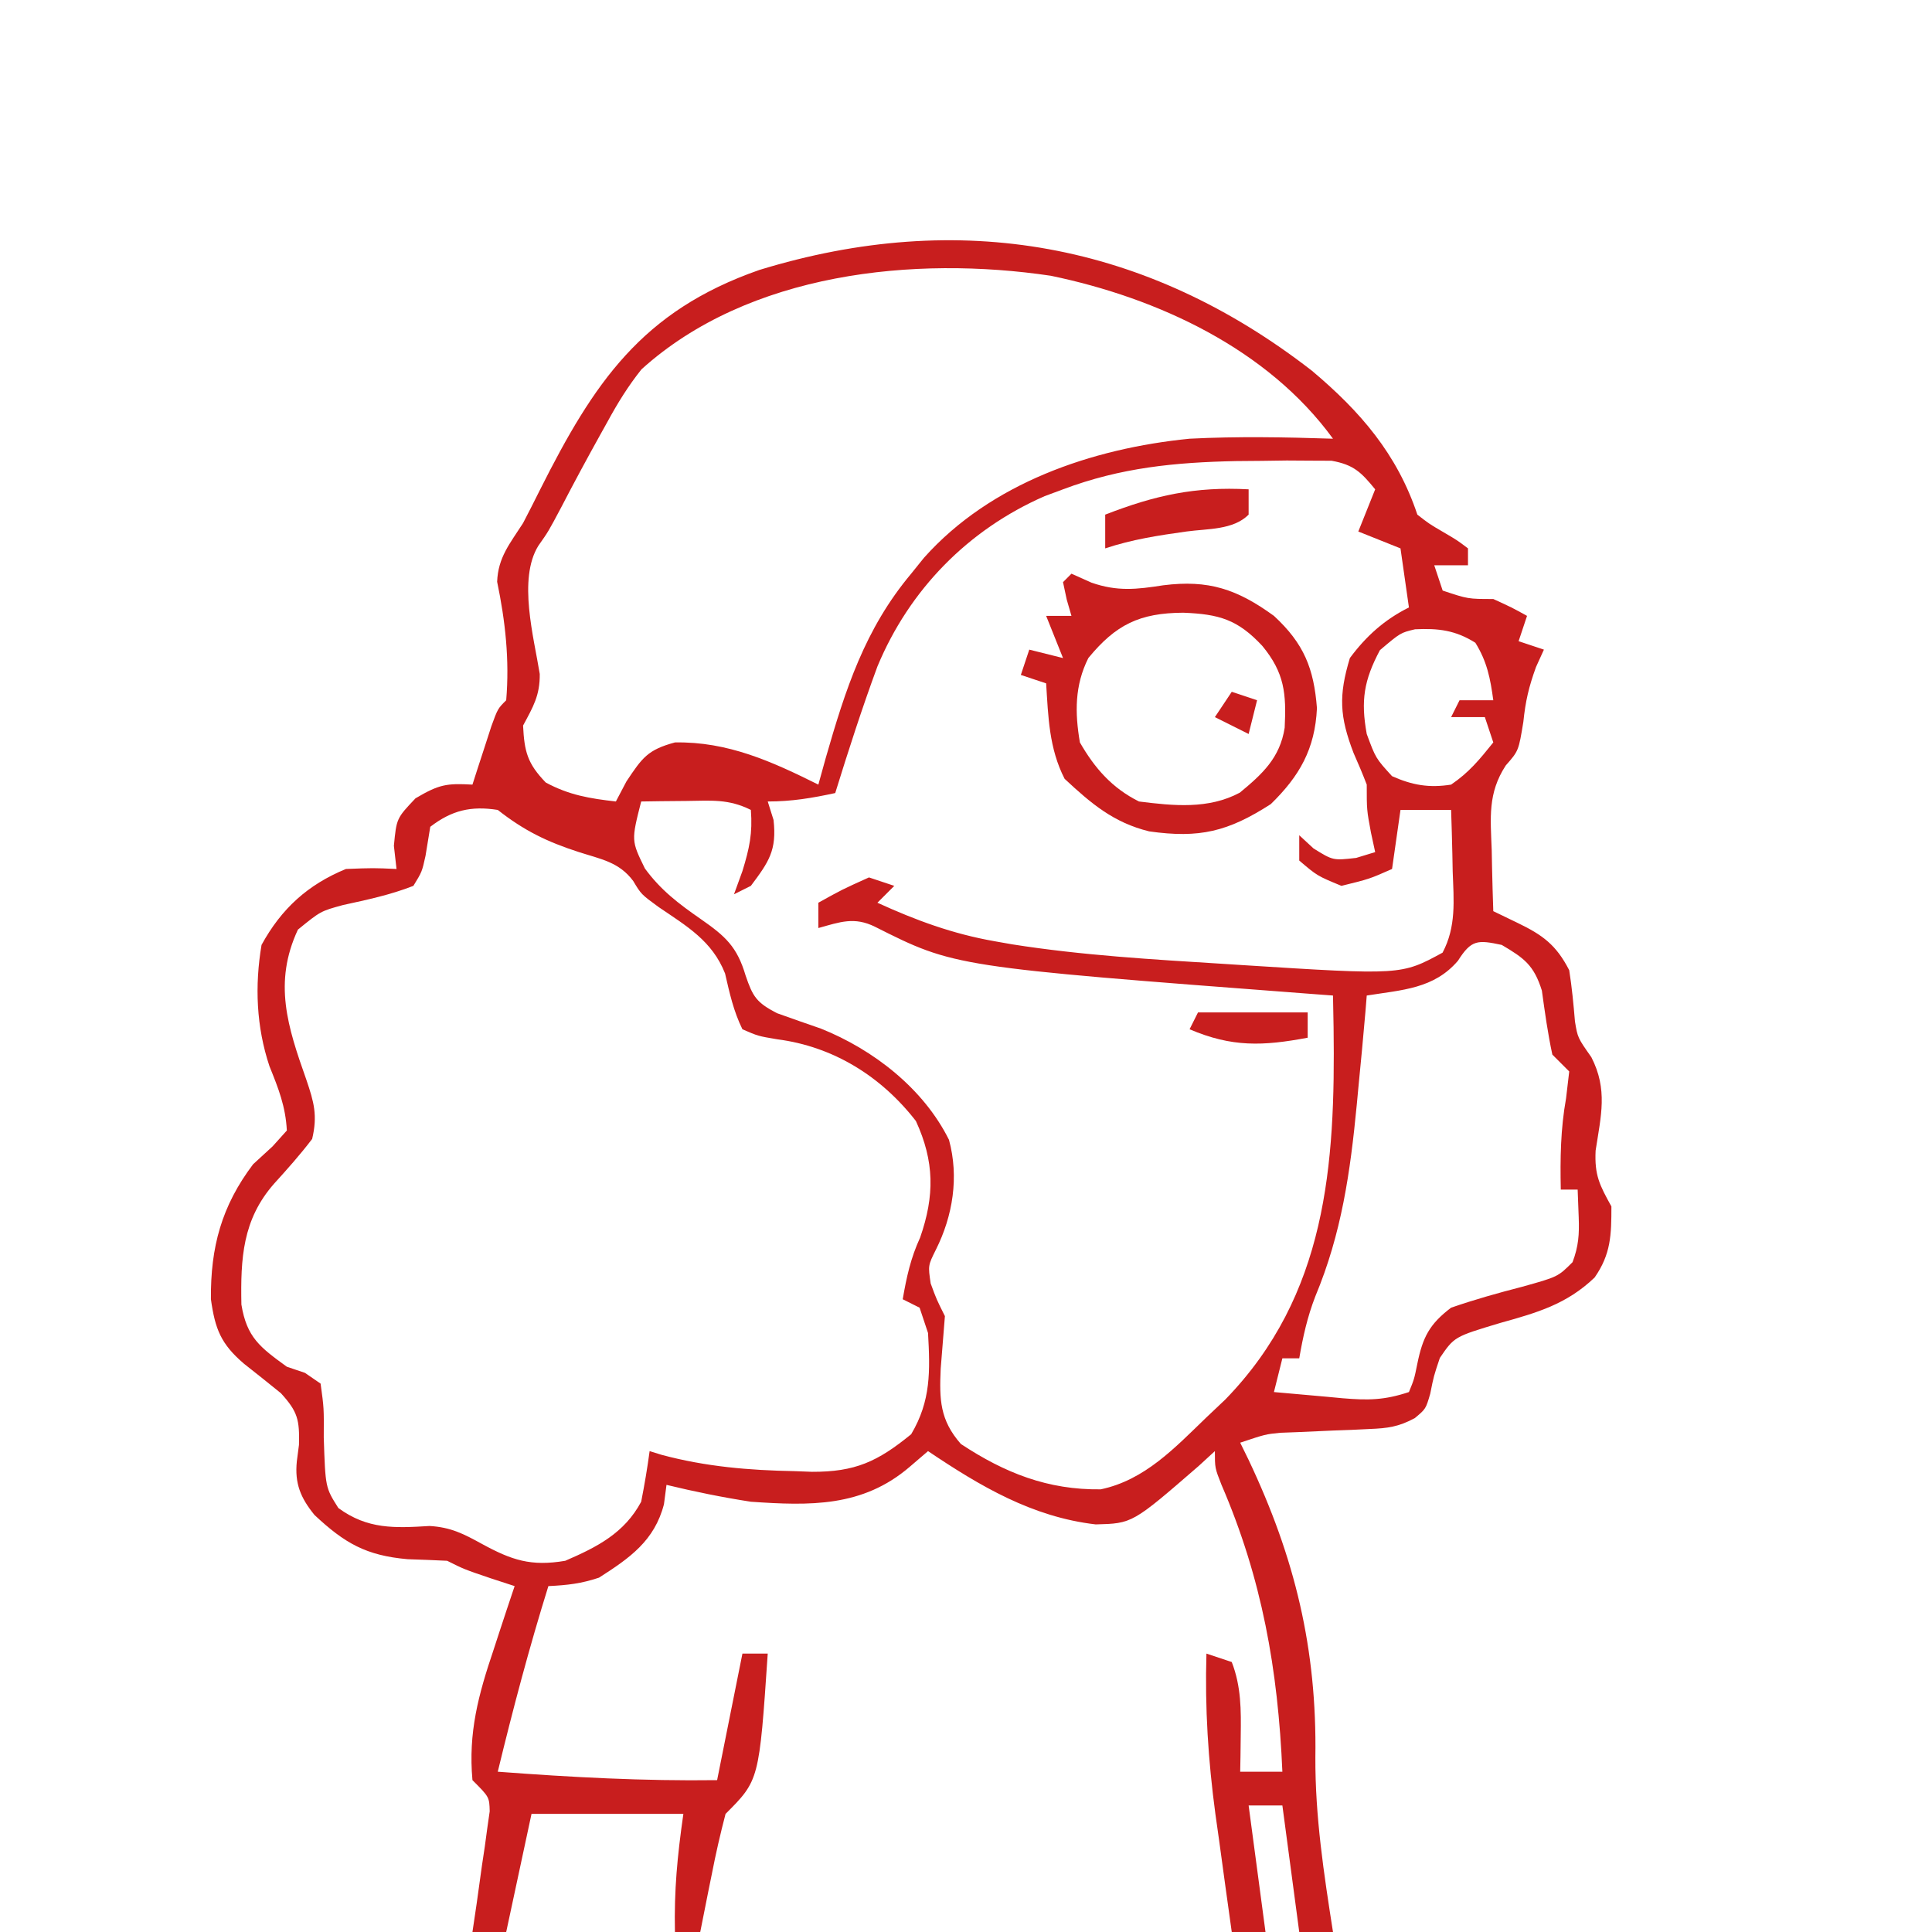
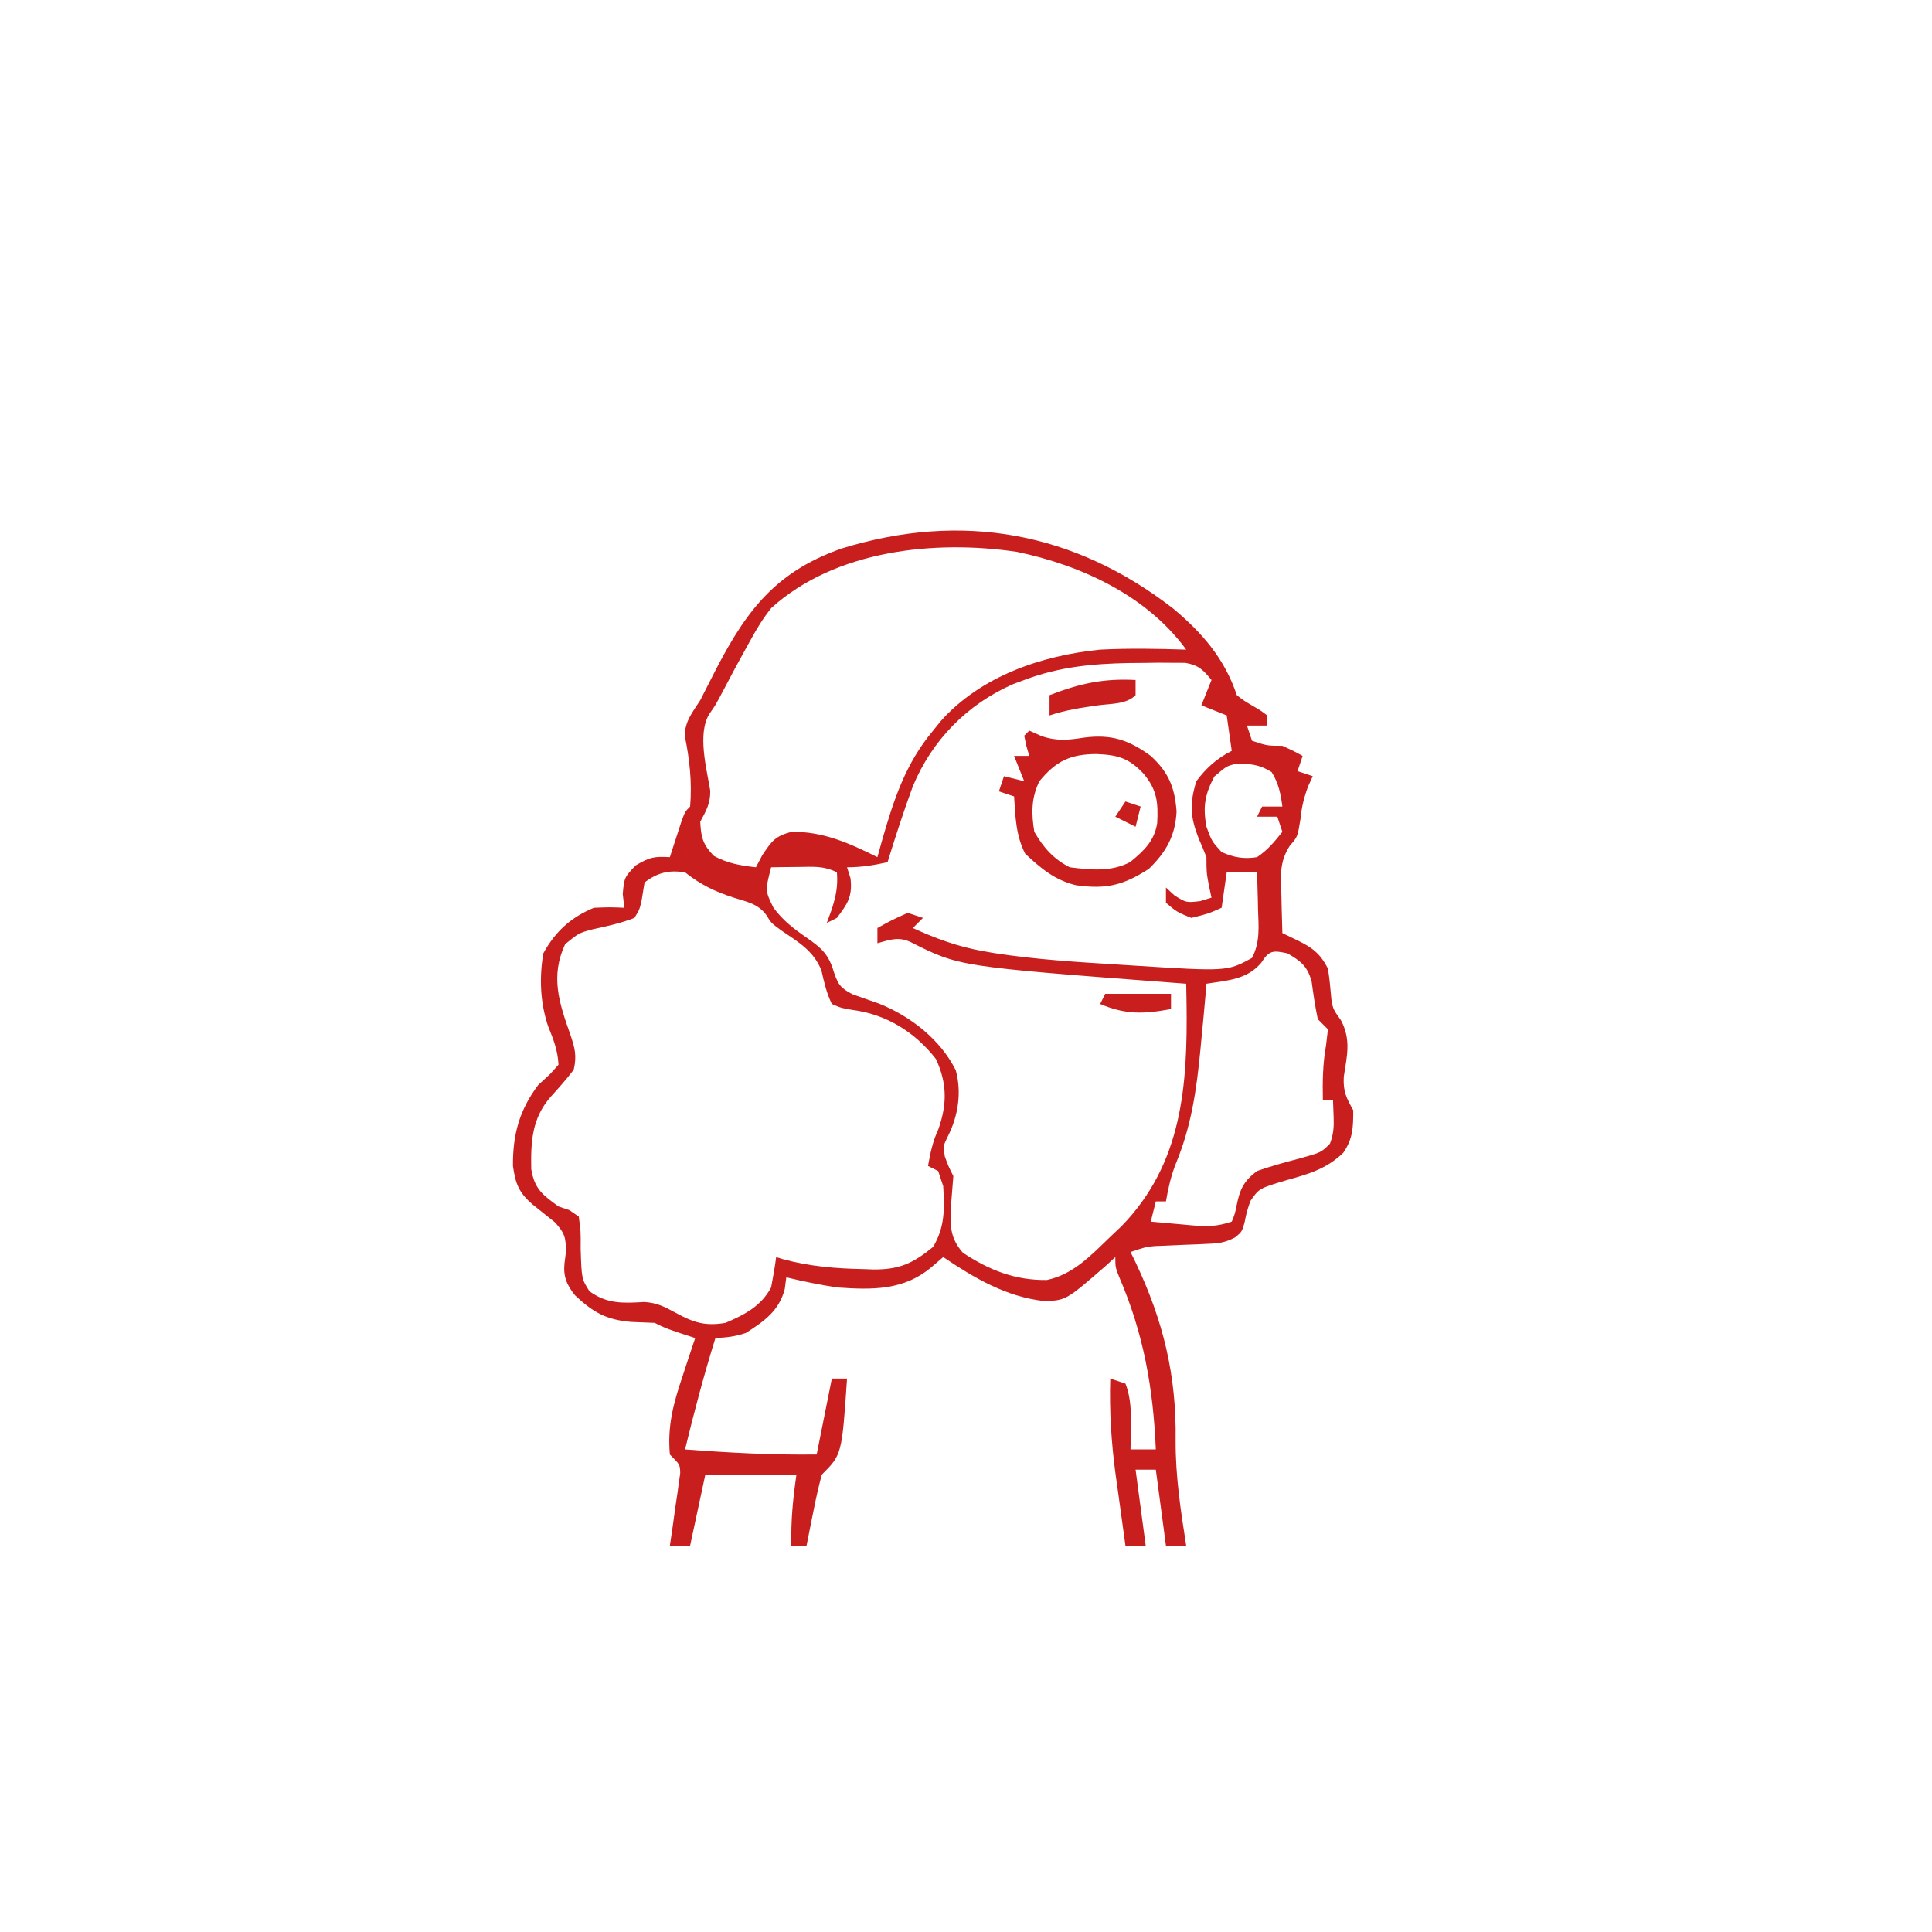
- <svg xmlns="http://www.w3.org/2000/svg" version="1.1" width="137" height="137" viewBox="0 0 229 229">
-   <path d="M0 0 C5.731 4.815 10.107 9.887 12.496 17.055 C13.906 18.152 13.906 18.152 15.559 19.117 C17.219 20.09 17.219 20.09 18.496 21.055 C18.496 21.715 18.496 22.375 18.496 23.055 C17.176 23.055 15.856 23.055 14.496 23.055 C14.826 24.045 15.156 25.035 15.496 26.055 C18.496 27.055 18.496 27.055 21.496 27.055 C23.684 28.055 23.684 28.055 25.496 29.055 C25.166 30.045 24.836 31.035 24.496 32.055 C25.486 32.385 26.476 32.715 27.496 33.055 C27.187 33.735 26.877 34.416 26.559 35.117 C25.695 37.505 25.313 39.159 25.059 41.617 C24.496 45.055 24.496 45.055 22.973 46.785 C20.826 50.084 21.167 52.962 21.309 56.805 C21.322 57.502 21.336 58.199 21.35 58.918 C21.385 60.631 21.439 62.343 21.496 64.055 C22.449 64.515 23.401 64.975 24.383 65.449 C27.344 66.88 28.95 68.044 30.496 71.055 C30.815 73.076 31.004 75.086 31.176 77.125 C31.496 79.055 31.496 79.055 33.121 81.367 C35.079 85.195 34.266 88.269 33.625 92.434 C33.481 95.371 34.104 96.533 35.496 99.055 C35.496 102.431 35.443 104.693 33.508 107.477 C30.181 110.656 26.694 111.646 22.309 112.867 C16.877 114.497 16.877 114.497 15.16 117.012 C14.434 119.18 14.434 119.18 14.023 121.25 C13.496 123.055 13.496 123.055 12.194 124.144 C10.263 125.18 8.988 125.348 6.809 125.434 C6.11 125.468 5.411 125.502 4.691 125.537 C3.967 125.564 3.243 125.59 2.496 125.617 C1.058 125.677 -0.379 125.741 -1.816 125.809 C-2.452 125.833 -3.087 125.856 -3.742 125.881 C-5.504 126.055 -5.504 126.055 -8.504 127.055 C-8.178 127.721 -7.852 128.388 -7.516 129.074 C-1.994 140.721 0.597 151.513 0.407 164.347 C0.375 171.339 1.415 178.162 2.496 185.055 C1.176 185.055 -0.144 185.055 -1.504 185.055 C-2.164 180.105 -2.824 175.155 -3.504 170.055 C-4.824 170.055 -6.144 170.055 -7.504 170.055 C-7.174 172.53 -7.174 172.53 -5.504 185.055 C-6.824 185.055 -8.144 185.055 -9.504 185.055 C-10.015 181.431 -10.511 177.806 -11.004 174.18 C-11.147 173.166 -11.29 172.153 -11.438 171.109 C-12.299 164.713 -12.697 158.508 -12.504 152.055 C-11.514 152.385 -10.524 152.715 -9.504 153.055 C-8.384 155.946 -8.396 158.732 -8.441 161.805 C-8.45 162.604 -8.459 163.403 -8.469 164.227 C-8.48 164.83 -8.492 165.433 -8.504 166.055 C-6.854 166.055 -5.204 166.055 -3.504 166.055 C-4.021 153.997 -5.904 143.197 -10.734 132.016 C-11.504 130.055 -11.504 130.055 -11.504 128.055 C-12.133 128.632 -12.762 129.21 -13.41 129.805 C-21.278 136.63 -21.278 136.63 -25.629 136.742 C-33.16 135.865 -39.319 132.216 -45.504 128.055 C-46.226 128.673 -46.948 129.292 -47.691 129.93 C-53.275 134.716 -59.527 134.537 -66.504 134.055 C-69.877 133.534 -73.188 132.86 -76.504 132.055 C-76.603 132.813 -76.702 133.571 -76.805 134.352 C-77.921 138.667 -80.839 140.716 -84.504 143.055 C-86.626 143.765 -88.246 143.945 -90.504 144.055 C-92.772 151.327 -94.71 158.652 -96.504 166.055 C-87.815 166.711 -79.225 167.174 -70.504 167.055 C-69.514 162.105 -68.524 157.155 -67.504 152.055 C-66.514 152.055 -65.524 152.055 -64.504 152.055 C-65.519 167.07 -65.519 167.07 -69.504 171.055 C-70.127 173.437 -70.661 175.767 -71.129 178.18 C-71.263 178.838 -71.397 179.497 -71.535 180.176 C-71.865 181.801 -72.185 183.428 -72.504 185.055 C-73.494 185.055 -74.484 185.055 -75.504 185.055 C-75.605 180.098 -75.226 176.11 -74.504 171.055 C-80.444 171.055 -86.384 171.055 -92.504 171.055 C-92.999 173.365 -92.999 173.365 -95.504 185.055 C-96.824 185.055 -98.144 185.055 -99.504 185.055 C-99.336 183.923 -99.169 182.791 -98.996 181.625 C-98.79 180.143 -98.584 178.662 -98.379 177.18 C-98.267 176.433 -98.155 175.687 -98.039 174.918 C-97.942 174.203 -97.846 173.487 -97.746 172.75 C-97.652 172.09 -97.558 171.43 -97.46 170.75 C-97.504 169.055 -97.504 169.055 -99.504 167.055 C-100.015 161.426 -98.799 156.92 -97.004 151.617 C-96.765 150.886 -96.527 150.154 -96.281 149.4 C-95.698 147.615 -95.102 145.835 -94.504 144.055 C-95.453 143.745 -96.401 143.436 -97.379 143.117 C-100.504 142.055 -100.504 142.055 -102.504 141.055 C-104.066 140.978 -105.628 140.917 -107.191 140.867 C-112.124 140.431 -114.657 138.968 -118.227 135.625 C-119.876 133.597 -120.589 131.891 -120.32 129.258 C-120.237 128.613 -120.153 127.969 -120.066 127.305 C-119.996 124.363 -120.195 123.393 -122.211 121.188 C-123.66 120.012 -125.119 118.848 -126.586 117.695 C-129.317 115.359 -130.008 113.597 -130.504 110.055 C-130.56 103.887 -129.24 98.997 -125.504 94.055 C-125.122 93.704 -125.122 93.704 -123.191 91.93 C-122.635 91.311 -122.078 90.692 -121.504 90.055 C-121.654 87.199 -122.496 85.073 -123.566 82.43 C-125.126 77.752 -125.318 72.896 -124.504 68.055 C-122.149 63.757 -119.034 60.922 -114.504 59.055 C-111.254 58.93 -111.254 58.93 -108.504 59.055 C-108.607 58.147 -108.71 57.24 -108.816 56.305 C-108.504 53.055 -108.504 53.055 -106.254 50.68 C-103.464 49.031 -102.584 48.884 -99.504 49.055 C-99.299 48.417 -99.094 47.779 -98.883 47.121 C-98.613 46.295 -98.344 45.469 -98.066 44.617 C-97.8 43.793 -97.533 42.97 -97.258 42.121 C-96.504 40.055 -96.504 40.055 -95.504 39.055 C-95.099 34.283 -95.605 29.682 -96.578 25.012 C-96.468 22.113 -95.066 20.491 -93.504 18.055 C-92.819 16.741 -92.148 15.42 -91.488 14.094 C-85.133 1.461 -79.464 -7.076 -65.504 -11.945 C-41.76 -19.231 -19.574 -15.207 0 0 Z M-79.469 -0.168 C-81.062 1.831 -82.28 3.809 -83.504 6.055 C-83.793 6.575 -84.083 7.095 -84.381 7.63 C-85.958 10.466 -87.495 13.319 -88.988 16.199 C-90.504 19.055 -90.504 19.055 -91.695 20.746 C-94.136 24.696 -92.221 31.599 -91.527 35.941 C-91.499 38.491 -92.312 39.835 -93.504 42.055 C-93.353 45.158 -92.985 46.556 -90.816 48.805 C-88.054 50.298 -85.607 50.702 -82.504 51.055 C-82.091 50.271 -81.679 49.487 -81.254 48.68 C-79.372 45.857 -78.739 44.929 -75.504 44.055 C-69.236 43.941 -64.021 46.309 -58.504 49.055 C-58.213 48.004 -57.921 46.954 -57.621 45.871 C-55.291 37.771 -53.007 30.62 -47.504 24.055 C-47.004 23.433 -46.504 22.812 -45.988 22.172 C-38.078 13.301 -26.087 9.208 -14.504 8.055 C-8.834 7.767 -3.175 7.869 2.496 8.055 C-5.249 -2.586 -18.248 -8.62 -30.941 -11.258 C-47.109 -13.667 -66.763 -11.661 -79.469 -0.168 Z M-29.504 14.055 C-30.222 14.322 -30.94 14.588 -31.68 14.863 C-40.762 18.831 -47.727 25.959 -51.504 35.055 C-53.331 40.003 -54.944 45.016 -56.504 50.055 C-59.267 50.652 -61.664 51.055 -64.504 51.055 C-64.277 51.777 -64.05 52.498 -63.816 53.242 C-63.416 56.845 -64.365 58.202 -66.504 61.055 C-66.834 61.22 -66.834 61.22 -68.504 62.055 C-68.339 61.601 -68.339 61.601 -67.504 59.305 C-66.67 56.593 -66.291 54.826 -66.504 52.055 C-69.148 50.732 -71.182 50.958 -74.129 50.992 C-74.63 50.997 -74.63 50.997 -77.168 51.02 C-77.939 51.031 -78.71 51.043 -79.504 51.055 C-80.684 55.688 -80.684 55.688 -79.066 58.992 C-77.189 61.565 -75.048 63.184 -72.441 64.992 C-69.52 67.027 -68.142 68.26 -67.129 71.68 C-66.269 74.204 -65.836 74.881 -63.426 76.141 C-61.69 76.763 -59.951 77.374 -58.207 77.973 C-51.988 80.462 -46.043 85.072 -43.02 91.16 C-41.824 95.553 -42.554 100.165 -44.578 104.191 C-45.504 106.055 -45.504 106.055 -45.191 108.18 C-44.504 110.055 -44.504 110.055 -43.504 112.055 C-43.665 114.138 -43.833 116.222 -44.004 118.305 C-44.162 121.933 -44.112 124.363 -41.609 127.211 C-36.401 130.644 -31.311 132.667 -25.035 132.586 C-19.805 131.488 -16.25 127.662 -12.504 124.055 C-12.135 123.706 -12.135 123.706 -10.27 121.941 C1.756 109.577 2.783 94.153 2.566 77.859 C2.544 76.591 2.521 75.323 2.496 74.055 C2.028 74.02 2.028 74.02 -0.339 73.843 C-42.356 70.653 -42.356 70.653 -51.777 65.91 C-54.246 64.687 -55.924 65.338 -58.504 66.055 C-58.504 65.065 -58.504 64.075 -58.504 63.055 C-55.691 61.492 -55.691 61.492 -52.504 60.055 C-52.009 60.22 -52.009 60.22 -49.504 61.055 C-50.164 61.715 -50.824 62.375 -51.504 63.055 C-46.932 65.143 -42.596 66.742 -37.629 67.617 C-36.941 67.739 -36.254 67.86 -35.545 67.985 C-27.231 69.299 -18.834 69.78 -10.441 70.305 C-9.716 70.352 -8.99 70.399 -8.242 70.447 C10.584 71.64 10.584 71.64 15.484 68.973 C17.12 65.872 16.809 62.809 16.684 59.367 C16.67 58.665 16.657 57.963 16.643 57.24 C16.607 55.511 16.553 53.783 16.496 52.055 C14.516 52.055 12.536 52.055 10.496 52.055 C10.166 54.365 9.836 56.675 9.496 59.055 C6.809 60.242 6.809 60.242 3.496 61.055 C0.621 59.867 0.621 59.867 -1.504 58.055 C-1.504 57.065 -1.504 56.075 -1.504 55.055 C-0.947 55.57 -0.39 56.086 0.184 56.617 C2.496 58.055 2.496 58.055 5.246 57.742 C5.989 57.515 6.731 57.288 7.496 57.055 C7.331 56.292 7.166 55.528 6.996 54.742 C6.496 52.055 6.496 52.055 6.496 49.055 C6.01 47.791 5.485 46.541 4.934 45.305 C3.277 40.984 3.151 38.51 4.496 34.055 C6.422 31.458 8.581 29.512 11.496 28.055 C11.331 26.9 11.331 26.9 10.496 21.055 C8.846 20.395 7.196 19.735 5.496 19.055 C6.156 17.405 6.816 15.755 7.496 14.055 C5.836 12.027 4.948 11.135 2.326 10.667 C1.497 10.663 0.667 10.66 -0.188 10.656 C-1.11 10.65 -2.032 10.644 -2.982 10.638 C-3.959 10.652 -4.935 10.665 -5.941 10.68 C-6.936 10.688 -7.931 10.697 -8.956 10.706 C-16.206 10.851 -22.669 11.479 -29.504 14.055 Z M8.059 33.117 C6.157 36.693 5.774 39.099 6.496 43.055 C7.559 45.93 7.559 45.93 9.496 48.055 C11.897 49.122 13.894 49.47 16.496 49.055 C18.635 47.598 19.846 46.104 21.496 44.055 C21.166 43.065 20.836 42.075 20.496 41.055 C19.176 41.055 17.856 41.055 16.496 41.055 C16.826 40.395 17.156 39.735 17.496 39.055 C18.816 39.055 20.136 39.055 21.496 39.055 C21.146 36.464 20.758 34.477 19.371 32.242 C17.022 30.754 14.978 30.51 12.215 30.645 C10.496 31.055 10.496 31.055 8.059 33.117 Z M-104.504 54.055 C-104.69 55.189 -104.875 56.323 -105.066 57.492 C-105.484 59.387 -105.484 59.387 -106.504 61.055 C-109.253 62.13 -111.978 62.701 -114.859 63.332 C-117.504 64.055 -117.504 64.055 -120.191 66.242 C-123.126 72.531 -121.414 77.757 -119.195 84.027 C-118.287 86.691 -117.847 88.28 -118.504 91.055 C-119.924 92.923 -121.458 94.642 -123.035 96.379 C-126.758 100.626 -126.996 105.221 -126.891 110.68 C-126.254 114.591 -124.671 115.752 -121.504 118.055 C-120.795 118.294 -120.086 118.534 -119.355 118.781 C-118.744 119.201 -118.133 119.622 -117.504 120.055 C-117.105 122.953 -117.105 122.953 -117.129 126.43 C-116.935 132.373 -116.935 132.373 -115.398 134.801 C-111.928 137.341 -108.726 137.183 -104.582 136.93 C-102.071 137.081 -100.574 137.848 -98.379 139.055 C-94.862 140.974 -92.58 141.749 -88.504 141.055 C-84.724 139.423 -81.496 137.778 -79.504 134.055 C-79.114 132.065 -78.772 130.064 -78.504 128.055 C-78.272 128.127 -78.272 128.127 -77.098 128.492 C-71.845 129.903 -66.729 130.33 -61.316 130.43 C-60.64 130.455 -59.963 130.481 -59.266 130.508 C-54.137 130.528 -51.481 129.302 -47.504 126.055 C-45.145 122.087 -45.254 118.544 -45.504 114.055 C-45.834 113.065 -46.164 112.075 -46.504 111.055 C-47.164 110.725 -47.824 110.395 -48.504 110.055 C-48.053 107.426 -47.559 105.174 -46.441 102.742 C-44.711 97.781 -44.739 93.717 -46.941 88.93 C-51.062 83.619 -56.748 80.097 -63.379 79.242 C-65.652 78.859 -65.652 78.859 -67.504 78.055 C-68.566 75.886 -69.021 73.791 -69.562 71.441 C-71.087 67.576 -74.094 65.841 -77.445 63.562 C-79.504 62.055 -79.504 62.055 -80.445 60.484 C-82.109 58.238 -84.265 57.896 -86.879 57.055 C-90.675 55.827 -93.374 54.516 -96.504 52.055 C-99.68 51.558 -101.951 52.097 -104.504 54.055 Z M17.309 69.93 C14.465 73.264 10.689 73.387 6.496 74.055 C6.447 74.663 6.398 75.272 6.348 75.898 C6.087 78.953 5.795 82.004 5.496 85.055 C5.467 85.371 5.467 85.371 5.317 86.969 C4.546 94.973 3.525 102.231 0.398 109.723 C-0.542 112.153 -1.062 114.491 -1.504 117.055 C-2.164 117.055 -2.824 117.055 -3.504 117.055 C-3.834 118.375 -4.164 119.695 -4.504 121.055 C-2.4 121.25 -0.296 121.436 1.809 121.617 C2.403 121.673 2.998 121.729 3.611 121.787 C6.639 122.041 8.572 122.029 11.496 121.055 C12.121 119.531 12.121 119.531 12.496 117.68 C13.133 114.561 13.926 113 16.496 111.055 C19.266 110.095 22.012 109.325 24.846 108.594 C29.153 107.398 29.153 107.398 30.891 105.66 C31.599 103.783 31.697 102.369 31.621 100.367 C31.58 99.274 31.539 98.181 31.496 97.055 C30.836 97.055 30.176 97.055 29.496 97.055 C29.42 93.336 29.467 89.907 30.121 86.242 C30.183 85.716 30.183 85.716 30.496 83.055 C29.836 82.395 29.176 81.735 28.496 81.055 C27.952 78.536 27.607 76.017 27.254 73.465 C26.311 70.465 25.169 69.627 22.496 68.055 C19.651 67.451 18.9 67.416 17.309 69.93 Z " fill="#c81e1e" transform="translate(155.5039,43.94531)" />
-   <path d="M0 0 C0 0.99 0 1.98 0 3 C-1.837 4.837 -4.87 4.655 -7.375 5 C-10.688 5.463 -13.81 5.937 -17 7 C-17 5.68 -17 4.36 -17 3 C-11.103 0.707 -6.334 -0.345 0 0 Z " fill="#c81e1e" transform="translate(148,58)" />
-   <path d="M0 0 C0.392 0.175 0.392 0.175 2.375 1.062 C5.433 2.123 7.7 1.87 10.875 1.375 C16.26 0.694 19.636 1.835 24 5 C27.556 8.283 28.733 11.228 29.098 15.945 C28.868 20.771 27.04 23.987 23.625 27.312 C18.546 30.578 15.176 31.386 9.215 30.543 C4.994 29.508 2.35 27.257 -0.812 24.312 C-2.653 20.727 -2.753 16.98 -3 13 C-3.99 12.67 -4.98 12.34 -6 12 C-5.67 11.01 -5.34 10.02 -5 9 C-4.34 9.165 -4.34 9.165 -1 10 C-1.66 8.35 -2.32 6.7 -3 5 C-2.01 5 -1.02 5 0 5 C-0.093 4.68 -0.093 4.68 -0.562 3.062 C-0.707 2.382 -0.851 1.701 -1 1 C-0.67 0.67 -0.34 0.34 0 0 Z M2 10 C0.379 13.242 0.395 16.455 1 20 C2.764 23.073 4.821 25.41 8 27 C12.092 27.515 16.236 27.944 19.957 25.953 C22.636 23.737 24.711 21.833 25.273 18.266 C25.478 14.214 25.258 11.76 22.625 8.562 C19.705 5.429 17.511 4.793 13.25 4.625 C8.084 4.655 5.265 6.024 2 10 Z " fill="#c81e1e" transform="translate(127,68)" />
-   <path d="M0 0 C0.99 0.33 1.98 0.66 3 1 C2.67 2.32 2.34 3.64 2 5 C0.68 4.34 -0.64 3.68 -2 3 C-1.34 2.01 -0.68 1.02 0 0 Z " fill="#c81e1e" transform="translate(146,82)" />
-   <path d="M0 0 C4.29 0 8.58 0 13 0 C13 0.99 13 1.98 13 3 C7.668 4.001 4.028 4.137 -1 2 C-0.67 1.34 -0.34 0.68 0 0 Z " fill="#c81e1e" transform="translate(142,120)" />
+ <svg xmlns="http://www.w3.org/2000/svg" version="1.1" width="229" height="229" viewBox="0 0 229 229">
+   <g transform="translate(45.8,45.8) scale(0.6)">
+     <path d="M0 0 C5.731 4.815 10.107 9.887 12.496 17.055 C13.906 18.152 13.906 18.152 15.559 19.117 C17.219 20.09 17.219 20.09 18.496 21.055 C18.496 21.715 18.496 22.375 18.496 23.055 C17.176 23.055 15.856 23.055 14.496 23.055 C14.826 24.045 15.156 25.035 15.496 26.055 C18.496 27.055 18.496 27.055 21.496 27.055 C23.684 28.055 23.684 28.055 25.496 29.055 C25.166 30.045 24.836 31.035 24.496 32.055 C25.486 32.385 26.476 32.715 27.496 33.055 C27.187 33.735 26.877 34.416 26.559 35.117 C25.695 37.505 25.313 39.159 25.059 41.617 C24.496 45.055 24.496 45.055 22.973 46.785 C20.826 50.084 21.167 52.962 21.309 56.805 C21.322 57.502 21.336 58.199 21.35 58.918 C21.385 60.631 21.439 62.343 21.496 64.055 C22.449 64.515 23.401 64.975 24.383 65.449 C27.344 66.88 28.95 68.044 30.496 71.055 C30.815 73.076 31.004 75.086 31.176 77.125 C31.496 79.055 31.496 79.055 33.121 81.367 C35.079 85.195 34.266 88.269 33.625 92.434 C33.481 95.371 34.104 96.533 35.496 99.055 C35.496 102.431 35.443 104.693 33.508 107.477 C30.181 110.656 26.694 111.646 22.309 112.867 C16.877 114.497 16.877 114.497 15.16 117.012 C14.434 119.18 14.434 119.18 14.023 121.25 C13.496 123.055 13.496 123.055 12.194 124.144 C10.263 125.18 8.988 125.348 6.809 125.434 C6.11 125.468 5.411 125.502 4.691 125.537 C3.967 125.564 3.243 125.59 2.496 125.617 C1.058 125.677 -0.379 125.741 -1.816 125.809 C-2.452 125.833 -3.087 125.856 -3.742 125.881 C-5.504 126.055 -5.504 126.055 -8.504 127.055 C-8.178 127.721 -7.852 128.388 -7.516 129.074 C-1.994 140.721 0.597 151.513 0.407 164.347 C0.375 171.339 1.415 178.162 2.496 185.055 C1.176 185.055 -0.144 185.055 -1.504 185.055 C-2.164 180.105 -2.824 175.155 -3.504 170.055 C-4.824 170.055 -6.144 170.055 -7.504 170.055 C-7.174 172.53 -7.174 172.53 -5.504 185.055 C-6.824 185.055 -8.144 185.055 -9.504 185.055 C-10.015 181.431 -10.511 177.806 -11.004 174.18 C-11.147 173.166 -11.29 172.153 -11.438 171.109 C-12.299 164.713 -12.697 158.508 -12.504 152.055 C-11.514 152.385 -10.524 152.715 -9.504 153.055 C-8.384 155.946 -8.396 158.732 -8.441 161.805 C-8.45 162.604 -8.459 163.403 -8.469 164.227 C-8.48 164.83 -8.492 165.433 -8.504 166.055 C-6.854 166.055 -5.204 166.055 -3.504 166.055 C-4.021 153.997 -5.904 143.197 -10.734 132.016 C-11.504 130.055 -11.504 130.055 -11.504 128.055 C-12.133 128.632 -12.762 129.21 -13.41 129.805 C-21.278 136.63 -21.278 136.63 -25.629 136.742 C-33.16 135.865 -39.319 132.216 -45.504 128.055 C-46.226 128.673 -46.948 129.292 -47.691 129.93 C-53.275 134.716 -59.527 134.537 -66.504 134.055 C-69.877 133.534 -73.188 132.86 -76.504 132.055 C-76.603 132.813 -76.702 133.571 -76.805 134.352 C-77.921 138.667 -80.839 140.716 -84.504 143.055 C-86.626 143.765 -88.246 143.945 -90.504 144.055 C-92.772 151.327 -94.71 158.652 -96.504 166.055 C-87.815 166.711 -79.225 167.174 -70.504 167.055 C-69.514 162.105 -68.524 157.155 -67.504 152.055 C-66.514 152.055 -65.524 152.055 -64.504 152.055 C-65.519 167.07 -65.519 167.07 -69.504 171.055 C-70.127 173.437 -70.661 175.767 -71.129 178.18 C-71.263 178.838 -71.397 179.497 -71.535 180.176 C-71.865 181.801 -72.185 183.428 -72.504 185.055 C-73.494 185.055 -74.484 185.055 -75.504 185.055 C-75.605 180.098 -75.226 176.11 -74.504 171.055 C-80.444 171.055 -86.384 171.055 -92.504 171.055 C-92.999 173.365 -92.999 173.365 -95.504 185.055 C-96.824 185.055 -98.144 185.055 -99.504 185.055 C-99.336 183.923 -99.169 182.791 -98.996 181.625 C-98.79 180.143 -98.584 178.662 -98.379 177.18 C-98.267 176.433 -98.155 175.687 -98.039 174.918 C-97.942 174.203 -97.846 173.487 -97.746 172.75 C-97.652 172.09 -97.558 171.43 -97.46 170.75 C-97.504 169.055 -97.504 169.055 -99.504 167.055 C-100.015 161.426 -98.799 156.92 -97.004 151.617 C-96.765 150.886 -96.527 150.154 -96.281 149.4 C-95.698 147.615 -95.102 145.835 -94.504 144.055 C-95.453 143.745 -96.401 143.436 -97.379 143.117 C-100.504 142.055 -100.504 142.055 -102.504 141.055 C-104.066 140.978 -105.628 140.917 -107.191 140.867 C-112.124 140.431 -114.657 138.968 -118.227 135.625 C-119.876 133.597 -120.589 131.891 -120.32 129.258 C-120.237 128.613 -120.153 127.969 -120.066 127.305 C-119.996 124.363 -120.195 123.393 -122.211 121.188 C-123.66 120.012 -125.119 118.848 -126.586 117.695 C-129.317 115.359 -130.008 113.597 -130.504 110.055 C-130.56 103.887 -129.24 98.997 -125.504 94.055 C-125.122 93.704 -125.122 93.704 -123.191 91.93 C-122.635 91.311 -122.078 90.692 -121.504 90.055 C-121.654 87.199 -122.496 85.073 -123.566 82.43 C-125.126 77.752 -125.318 72.896 -124.504 68.055 C-122.149 63.757 -119.034 60.922 -114.504 59.055 C-111.254 58.93 -111.254 58.93 -108.504 59.055 C-108.607 58.147 -108.71 57.24 -108.816 56.305 C-108.504 53.055 -108.504 53.055 -106.254 50.68 C-103.464 49.031 -102.584 48.884 -99.504 49.055 C-99.299 48.417 -99.094 47.779 -98.883 47.121 C-98.613 46.295 -98.344 45.469 -98.066 44.617 C-97.8 43.793 -97.533 42.97 -97.258 42.121 C-96.504 40.055 -96.504 40.055 -95.504 39.055 C-95.099 34.283 -95.605 29.682 -96.578 25.012 C-96.468 22.113 -95.066 20.491 -93.504 18.055 C-92.819 16.741 -92.148 15.42 -91.488 14.094 C-85.133 1.461 -79.464 -7.076 -65.504 -11.945 C-41.76 -19.231 -19.574 -15.207 0 0 Z M-79.469 -0.168 C-81.062 1.831 -82.28 3.809 -83.504 6.055 C-83.793 6.575 -84.083 7.095 -84.381 7.63 C-85.958 10.466 -87.495 13.319 -88.988 16.199 C-90.504 19.055 -90.504 19.055 -91.695 20.746 C-94.136 24.696 -92.221 31.599 -91.527 35.941 C-91.499 38.491 -92.312 39.835 -93.504 42.055 C-93.353 45.158 -92.985 46.556 -90.816 48.805 C-88.054 50.298 -85.607 50.702 -82.504 51.055 C-82.091 50.271 -81.679 49.487 -81.254 48.68 C-79.372 45.857 -78.739 44.929 -75.504 44.055 C-69.236 43.941 -64.021 46.309 -58.504 49.055 C-58.213 48.004 -57.921 46.954 -57.621 45.871 C-55.291 37.771 -53.007 30.62 -47.504 24.055 C-47.004 23.433 -46.504 22.812 -45.988 22.172 C-38.078 13.301 -26.087 9.208 -14.504 8.055 C-8.834 7.767 -3.175 7.869 2.496 8.055 C-5.249 -2.586 -18.248 -8.62 -30.941 -11.258 C-47.109 -13.667 -66.763 -11.661 -79.469 -0.168 Z M-29.504 14.055 C-30.222 14.322 -30.94 14.588 -31.68 14.863 C-40.762 18.831 -47.727 25.959 -51.504 35.055 C-53.331 40.003 -54.944 45.016 -56.504 50.055 C-59.267 50.652 -61.664 51.055 -64.504 51.055 C-64.277 51.777 -64.05 52.498 -63.816 53.242 C-63.416 56.845 -64.365 58.202 -66.504 61.055 C-66.834 61.22 -66.834 61.22 -68.504 62.055 C-68.339 61.601 -68.339 61.601 -67.504 59.305 C-66.67 56.593 -66.291 54.826 -66.504 52.055 C-69.148 50.732 -71.182 50.958 -74.129 50.992 C-74.63 50.997 -74.63 50.997 -77.168 51.02 C-77.939 51.031 -78.71 51.043 -79.504 51.055 C-80.684 55.688 -80.684 55.688 -79.066 58.992 C-77.189 61.565 -75.048 63.184 -72.441 64.992 C-69.52 67.027 -68.142 68.26 -67.129 71.68 C-66.269 74.204 -65.836 74.881 -63.426 76.141 C-61.69 76.763 -59.951 77.374 -58.207 77.973 C-51.988 80.462 -46.043 85.072 -43.02 91.16 C-41.824 95.553 -42.554 100.165 -44.578 104.191 C-45.504 106.055 -45.504 106.055 -45.191 108.18 C-44.504 110.055 -44.504 110.055 -43.504 112.055 C-43.665 114.138 -43.833 116.222 -44.004 118.305 C-44.162 121.933 -44.112 124.363 -41.609 127.211 C-36.401 130.644 -31.311 132.667 -25.035 132.586 C-19.805 131.488 -16.25 127.662 -12.504 124.055 C-12.135 123.706 -12.135 123.706 -10.27 121.941 C1.756 109.577 2.783 94.153 2.566 77.859 C2.544 76.591 2.521 75.323 2.496 74.055 C2.028 74.02 2.028 74.02 -0.339 73.843 C-42.356 70.653 -42.356 70.653 -51.777 65.91 C-54.246 64.687 -55.924 65.338 -58.504 66.055 C-58.504 65.065 -58.504 64.075 -58.504 63.055 C-55.691 61.492 -55.691 61.492 -52.504 60.055 C-52.009 60.22 -52.009 60.22 -49.504 61.055 C-50.164 61.715 -50.824 62.375 -51.504 63.055 C-46.932 65.143 -42.596 66.742 -37.629 67.617 C-36.941 67.739 -36.254 67.86 -35.545 67.985 C-27.231 69.299 -18.834 69.78 -10.441 70.305 C-9.716 70.352 -8.99 70.399 -8.242 70.447 C10.584 71.64 10.584 71.64 15.484 68.973 C17.12 65.872 16.809 62.809 16.684 59.367 C16.67 58.665 16.657 57.963 16.643 57.24 C16.607 55.511 16.553 53.783 16.496 52.055 C14.516 52.055 12.536 52.055 10.496 52.055 C10.166 54.365 9.836 56.675 9.496 59.055 C6.809 60.242 6.809 60.242 3.496 61.055 C0.621 59.867 0.621 59.867 -1.504 58.055 C-1.504 57.065 -1.504 56.075 -1.504 55.055 C-0.947 55.57 -0.39 56.086 0.184 56.617 C2.496 58.055 2.496 58.055 5.246 57.742 C5.989 57.515 6.731 57.288 7.496 57.055 C7.331 56.292 7.166 55.528 6.996 54.742 C6.496 52.055 6.496 52.055 6.496 49.055 C6.01 47.791 5.485 46.541 4.934 45.305 C3.277 40.984 3.151 38.51 4.496 34.055 C6.422 31.458 8.581 29.512 11.496 28.055 C11.331 26.9 11.331 26.9 10.496 21.055 C8.846 20.395 7.196 19.735 5.496 19.055 C6.156 17.405 6.816 15.755 7.496 14.055 C5.836 12.027 4.948 11.135 2.326 10.667 C1.497 10.663 0.667 10.66 -0.188 10.656 C-1.11 10.65 -2.032 10.644 -2.982 10.638 C-3.959 10.652 -4.935 10.665 -5.941 10.68 C-6.936 10.688 -7.931 10.697 -8.956 10.706 C-16.206 10.851 -22.669 11.479 -29.504 14.055 Z M8.059 33.117 C6.157 36.693 5.774 39.099 6.496 43.055 C7.559 45.93 7.559 45.93 9.496 48.055 C11.897 49.122 13.894 49.47 16.496 49.055 C18.635 47.598 19.846 46.104 21.496 44.055 C21.166 43.065 20.836 42.075 20.496 41.055 C19.176 41.055 17.856 41.055 16.496 41.055 C16.826 40.395 17.156 39.735 17.496 39.055 C18.816 39.055 20.136 39.055 21.496 39.055 C21.146 36.464 20.758 34.477 19.371 32.242 C17.022 30.754 14.978 30.51 12.215 30.645 C10.496 31.055 10.496 31.055 8.059 33.117 Z M-104.504 54.055 C-104.69 55.189 -104.875 56.323 -105.066 57.492 C-105.484 59.387 -105.484 59.387 -106.504 61.055 C-109.253 62.13 -111.978 62.701 -114.859 63.332 C-117.504 64.055 -117.504 64.055 -120.191 66.242 C-123.126 72.531 -121.414 77.757 -119.195 84.027 C-118.287 86.691 -117.847 88.28 -118.504 91.055 C-119.924 92.923 -121.458 94.642 -123.035 96.379 C-126.758 100.626 -126.996 105.221 -126.891 110.68 C-126.254 114.591 -124.671 115.752 -121.504 118.055 C-120.795 118.294 -120.086 118.534 -119.355 118.781 C-118.744 119.201 -118.133 119.622 -117.504 120.055 C-117.105 122.953 -117.105 122.953 -117.129 126.43 C-116.935 132.373 -116.935 132.373 -115.398 134.801 C-111.928 137.341 -108.726 137.183 -104.582 136.93 C-102.071 137.081 -100.574 137.848 -98.379 139.055 C-94.862 140.974 -92.58 141.749 -88.504 141.055 C-84.724 139.423 -81.496 137.778 -79.504 134.055 C-79.114 132.065 -78.772 130.064 -78.504 128.055 C-78.272 128.127 -78.272 128.127 -77.098 128.492 C-71.845 129.903 -66.729 130.33 -61.316 130.43 C-60.64 130.455 -59.963 130.481 -59.266 130.508 C-54.137 130.528 -51.481 129.302 -47.504 126.055 C-45.145 122.087 -45.254 118.544 -45.504 114.055 C-45.834 113.065 -46.164 112.075 -46.504 111.055 C-47.164 110.725 -47.824 110.395 -48.504 110.055 C-48.053 107.426 -47.559 105.174 -46.441 102.742 C-44.711 97.781 -44.739 93.717 -46.941 88.93 C-51.062 83.619 -56.748 80.097 -63.379 79.242 C-65.652 78.859 -65.652 78.859 -67.504 78.055 C-68.566 75.886 -69.021 73.791 -69.562 71.441 C-71.087 67.576 -74.094 65.841 -77.445 63.562 C-79.504 62.055 -79.504 62.055 -80.445 60.484 C-82.109 58.238 -84.265 57.896 -86.879 57.055 C-90.675 55.827 -93.374 54.516 -96.504 52.055 C-99.68 51.558 -101.951 52.097 -104.504 54.055 Z M17.309 69.93 C14.465 73.264 10.689 73.387 6.496 74.055 C6.447 74.663 6.398 75.272 6.348 75.898 C6.087 78.953 5.795 82.004 5.496 85.055 C5.467 85.371 5.467 85.371 5.317 86.969 C4.546 94.973 3.525 102.231 0.398 109.723 C-0.542 112.153 -1.062 114.491 -1.504 117.055 C-2.164 117.055 -2.824 117.055 -3.504 117.055 C-3.834 118.375 -4.164 119.695 -4.504 121.055 C-2.4 121.25 -0.296 121.436 1.809 121.617 C2.403 121.673 2.998 121.729 3.611 121.787 C6.639 122.041 8.572 122.029 11.496 121.055 C12.121 119.531 12.121 119.531 12.496 117.68 C13.133 114.561 13.926 113 16.496 111.055 C19.266 110.095 22.012 109.325 24.846 108.594 C29.153 107.398 29.153 107.398 30.891 105.66 C31.599 103.783 31.697 102.369 31.621 100.367 C31.58 99.274 31.539 98.181 31.496 97.055 C30.836 97.055 30.176 97.055 29.496 97.055 C29.42 93.336 29.467 89.907 30.121 86.242 C30.183 85.716 30.183 85.716 30.496 83.055 C29.836 82.395 29.176 81.735 28.496 81.055 C27.952 78.536 27.607 76.017 27.254 73.465 C26.311 70.465 25.169 69.627 22.496 68.055 C19.651 67.451 18.9 67.416 17.309 69.93 Z " fill="#c81e1e" transform="translate(155.5039,43.94531)" />
+     <path d="M0 0 C0 0.99 0 1.98 0 3 C-1.837 4.837 -4.87 4.655 -7.375 5 C-10.688 5.463 -13.81 5.937 -17 7 C-17 5.68 -17 4.36 -17 3 C-11.103 0.707 -6.334 -0.345 0 0 Z " fill="#c81e1e" transform="translate(148,58)" />
+     <path d="M0 0 C0.392 0.175 0.392 0.175 2.375 1.062 C5.433 2.123 7.7 1.87 10.875 1.375 C16.26 0.694 19.636 1.835 24 5 C27.556 8.283 28.733 11.228 29.098 15.945 C28.868 20.771 27.04 23.987 23.625 27.312 C18.546 30.578 15.176 31.386 9.215 30.543 C4.994 29.508 2.35 27.257 -0.812 24.312 C-2.653 20.727 -2.753 16.98 -3 13 C-3.99 12.67 -4.98 12.34 -6 12 C-5.67 11.01 -5.34 10.02 -5 9 C-4.34 9.165 -4.34 9.165 -1 10 C-1.66 8.35 -2.32 6.7 -3 5 C-2.01 5 -1.02 5 0 5 C-0.093 4.68 -0.093 4.68 -0.562 3.062 C-0.707 2.382 -0.851 1.701 -1 1 C-0.67 0.67 -0.34 0.34 0 0 Z M2 10 C0.379 13.242 0.395 16.455 1 20 C2.764 23.073 4.821 25.41 8 27 C12.092 27.515 16.236 27.944 19.957 25.953 C22.636 23.737 24.711 21.833 25.273 18.266 C25.478 14.214 25.258 11.76 22.625 8.562 C19.705 5.429 17.511 4.793 13.25 4.625 C8.084 4.655 5.265 6.024 2 10 Z " fill="#c81e1e" transform="translate(127,68)" />
+     <path d="M0 0 C0.99 0.33 1.98 0.66 3 1 C2.67 2.32 2.34 3.64 2 5 C0.68 4.34 -0.64 3.68 -2 3 C-1.34 2.01 -0.68 1.02 0 0 Z " fill="#c81e1e" transform="translate(146,82)" />
+     <path d="M0 0 C4.29 0 8.58 0 13 0 C13 0.99 13 1.98 13 3 C7.668 4.001 4.028 4.137 -1 2 C-0.67 1.34 -0.34 0.68 0 0 Z " fill="#c81e1e" transform="translate(142,120)" />
+   </g>
</svg>
